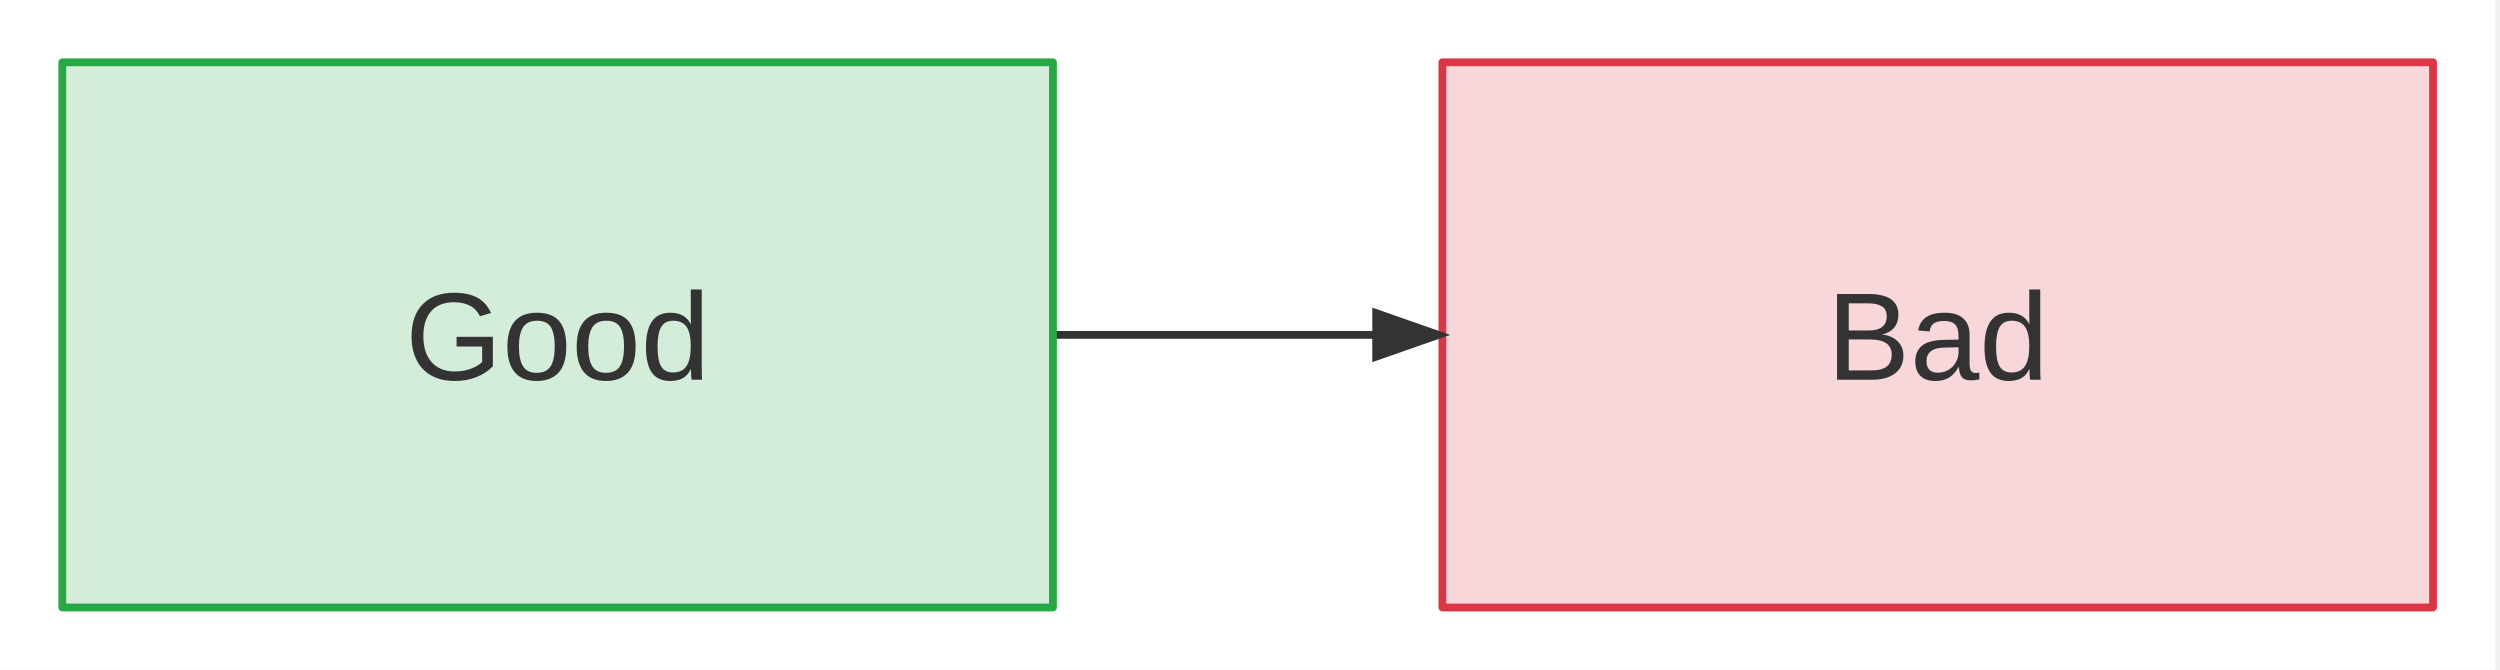
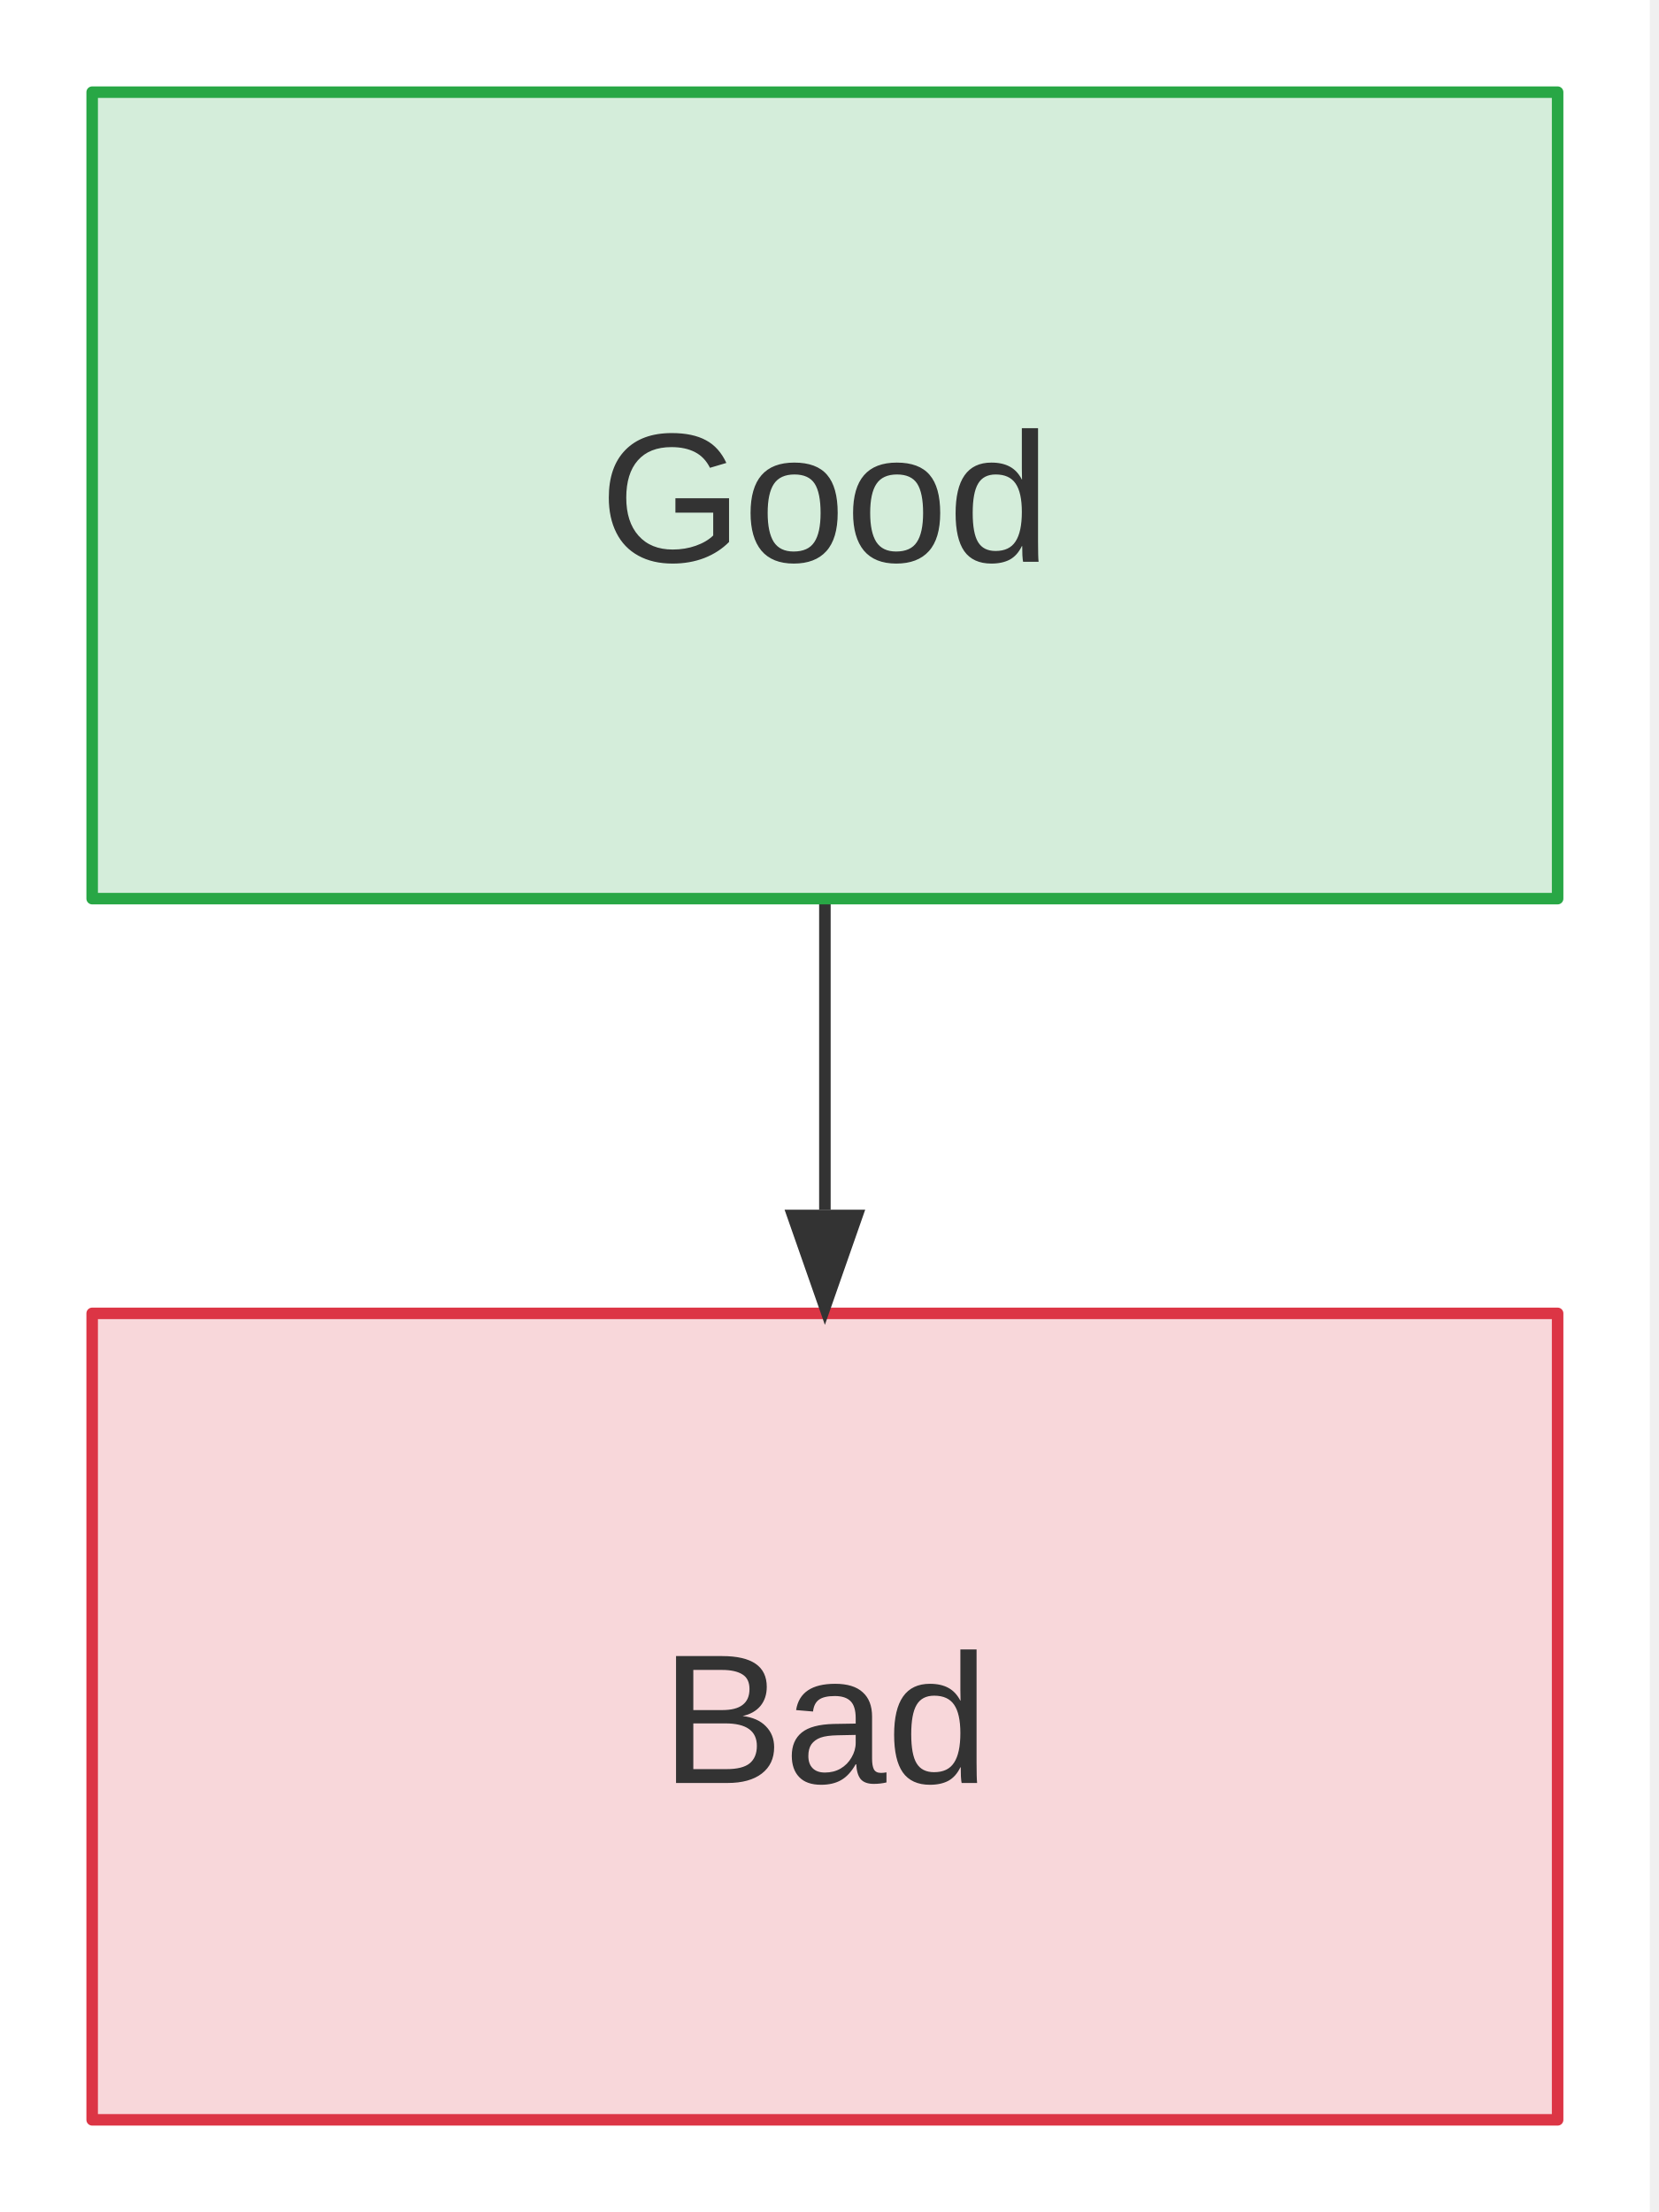
- <svg xmlns="http://www.w3.org/2000/svg" width="321" height="86" viewBox="0 0 321 86">
-   <rect x="0" y="0" width="320.4" height="86" fill="white" />
-   <path d="M135.2,43L143.2,43L185.2,43" fill="none" stroke="#333333" stroke-width="1" stroke-linejoin="round" stroke-linecap="round" data-edge-source="A" data-edge-target="B" />
+ <svg xmlns="http://www.w3.org/2000/svg" width="144" height="192" viewBox="0 0 144 192">
+   <rect x="0" y="0" width="143.2" height="192" fill="white" />
+   <line x1="71.6" y1="78" x2="71.6" y2="105" stroke="#333333" stroke-width="1" stroke-linecap="butt" data-edge-source="A" data-edge-target="B" />
  <path d="M8,8 H135.2 V78 H8 Z" fill="#d4edda" stroke="#28a745" stroke-width="1" stroke-linejoin="round" stroke-linecap="round" />
-   <path d="M185.2,8 H312.4 V78 H185.2 Z" fill="#f8d7da" stroke="#dc3545" stroke-width="1" stroke-linejoin="round" stroke-linecap="round" />
-   <polygon points="186.2,43 176.2,46.5 176.2,39.5" fill="#333333" stroke="none" />
+   <path d="M8,114 H135.2 V184 H8 Z" fill="#f8d7da" stroke="#dc3545" stroke-width="1" stroke-linejoin="round" stroke-linecap="round" />
+   <polygon points="71.6,115 68.1,105 75.1,105" fill="#333333" stroke="none" />
  <text x="71.6" y="48.76" text-anchor="middle" fill="#333" font-family="&quot;trebuchet ms&quot;, verdana, arial, sans-serif" font-size="16" font-weight="normal">Good</text>
-   <text x="248.8" y="48.76" text-anchor="middle" fill="#333" font-family="&quot;trebuchet ms&quot;, verdana, arial, sans-serif" font-size="16" font-weight="normal">Bad</text>
+   <text x="71.6" y="154.76" text-anchor="middle" fill="#333" font-family="&quot;trebuchet ms&quot;, verdana, arial, sans-serif" font-size="16" font-weight="normal">Bad</text>
</svg>
